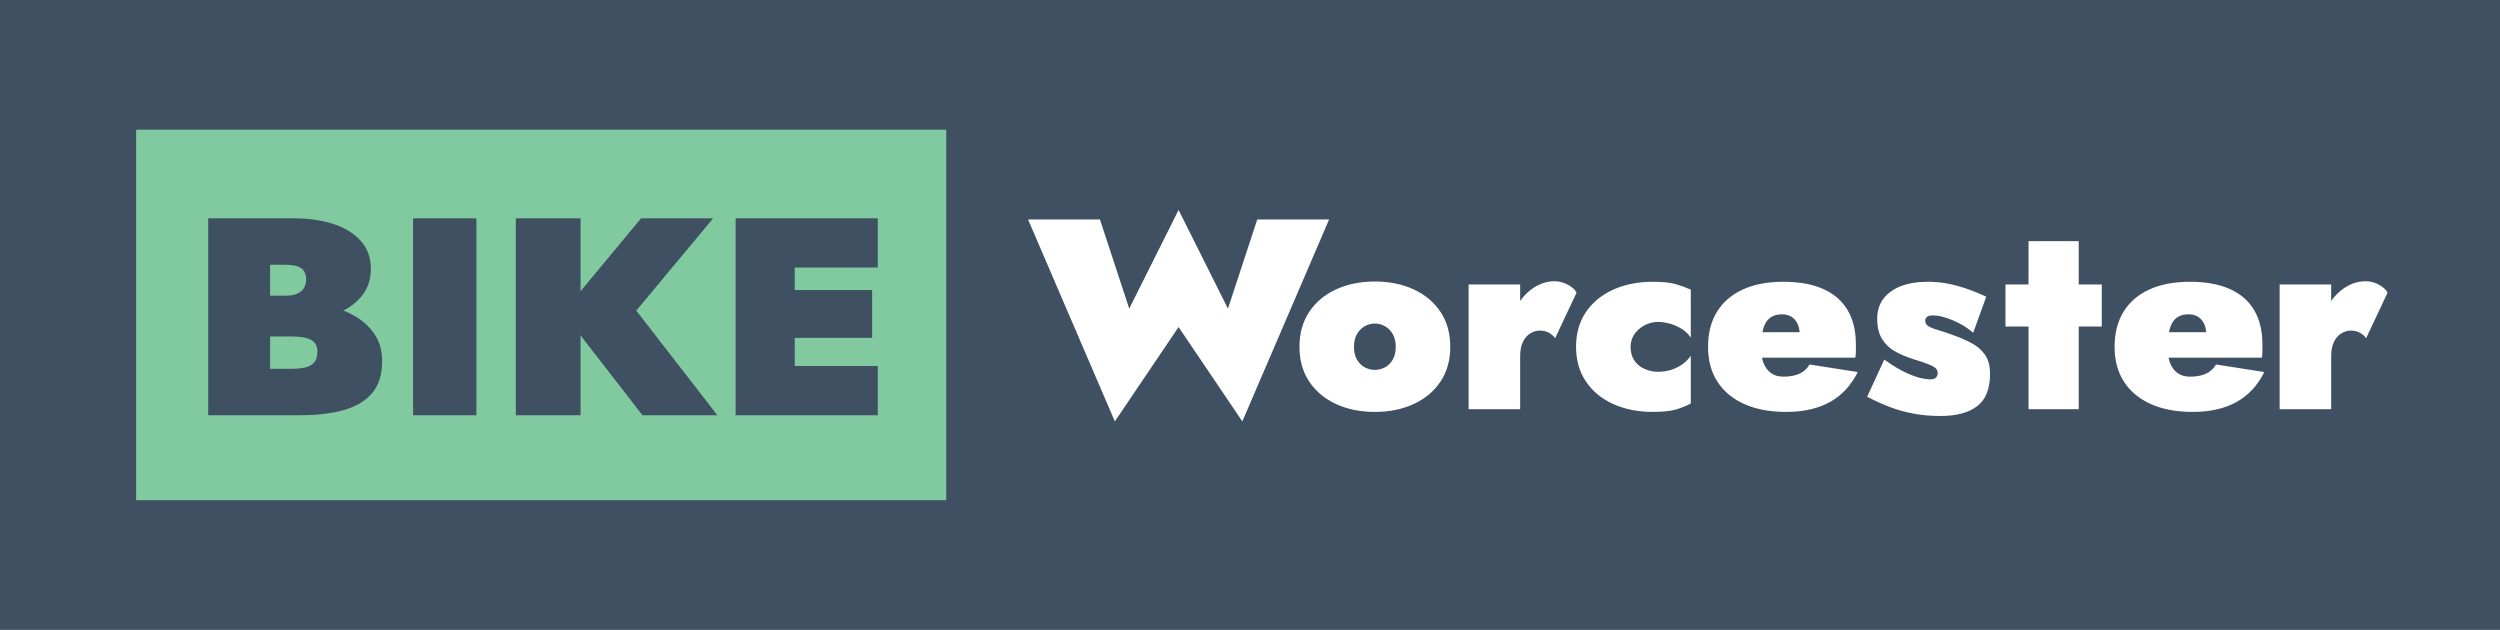
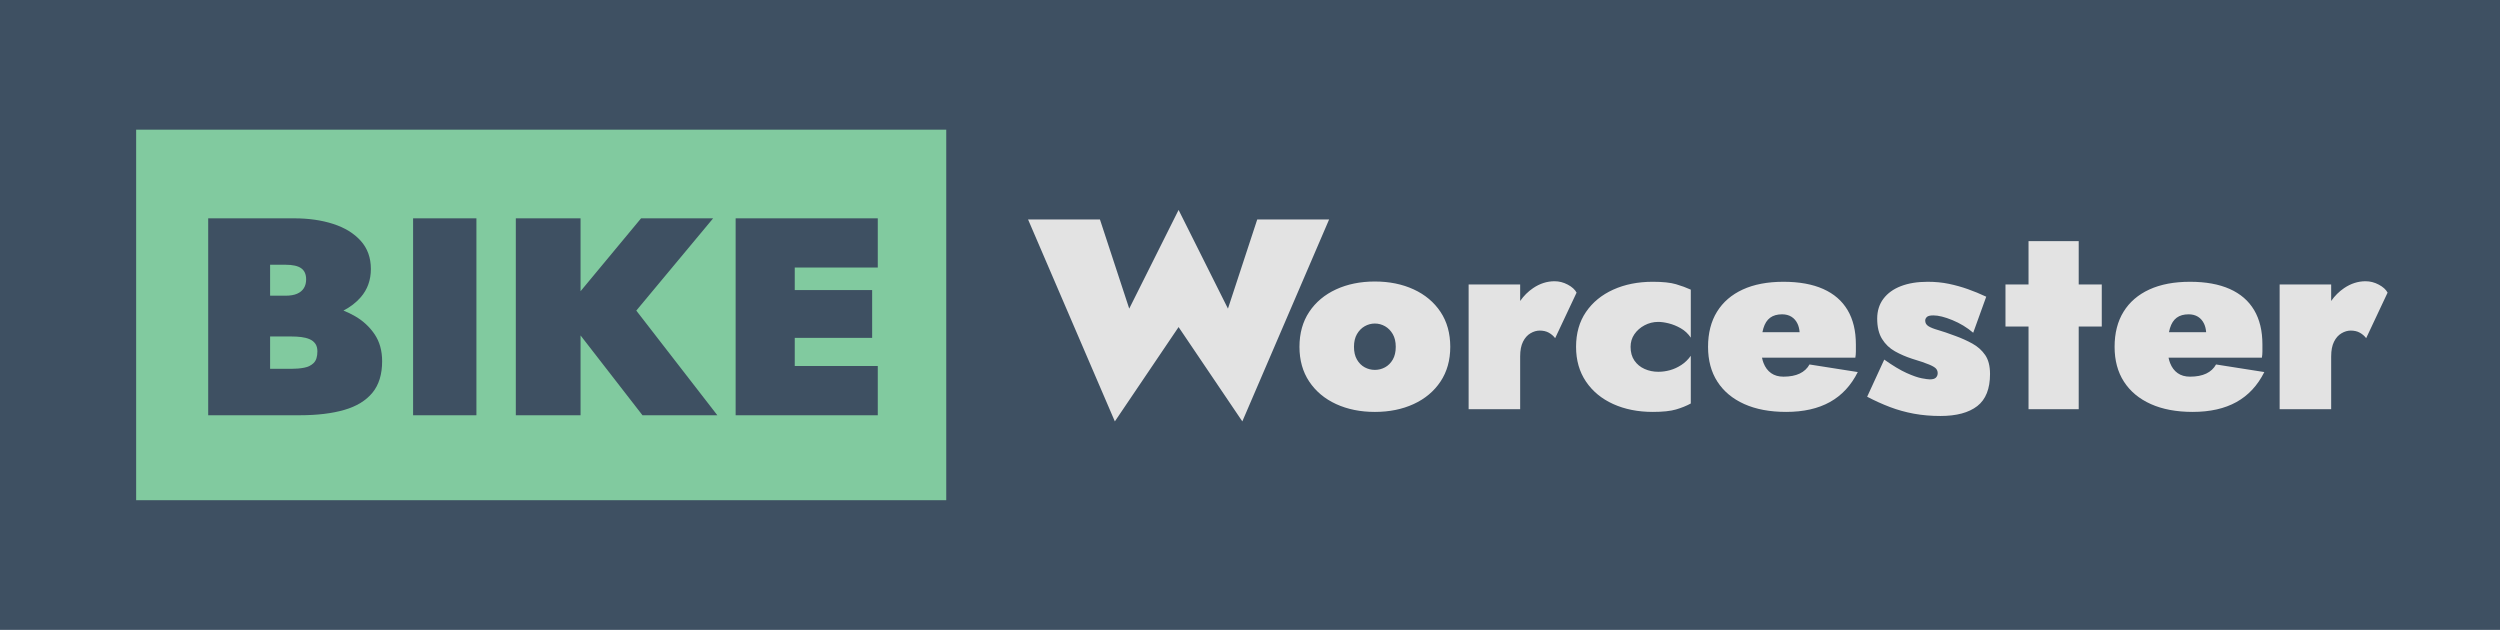
<svg xmlns="http://www.w3.org/2000/svg" style="isolation:isolate" viewBox="0 0 1024 258" width="1024pt" height="258pt">
  <rect x="0" y="0" width="1024.04" height="258" transform="matrix(1,0,0,1,0,0)" fill="rgb(62,80,98)" />
  <path d=" M 55.766 53.115 L 387.58 53.115 L 387.58 204.885 L 55.766 204.885 L 55.766 53.115 L 55.766 53.115 L 55.766 53.115 Z  M 169.203 89.428 L 169.203 170.087 L 195.141 170.087 L 195.141 89.428 L 169.203 89.428 L 169.203 89.428 L 169.203 89.428 L 169.203 89.428 L 169.203 89.428 Z  M 211.281 89.428 L 211.281 170.087 L 237.796 170.087 L 237.796 137.391 L 263.159 170.087 L 293.827 170.087 L 260.624 127.223 L 292.098 89.428 L 262.583 89.428 L 237.796 119.282 L 237.796 89.428 L 211.281 89.428 L 211.281 89.428 L 211.281 89.428 L 211.281 89.428 L 211.281 89.428 Z  M 301.319 89.428 L 301.319 170.087 L 325.529 170.087 L 359.538 170.087 L 359.538 149.923 L 325.529 149.923 L 325.529 138.399 L 357.232 138.399 L 357.232 118.81 L 325.529 118.81 L 325.529 109.593 L 359.538 109.593 L 359.538 89.428 L 325.529 89.428 L 301.319 89.428 L 301.319 89.428 L 301.319 89.428 L 301.319 89.428 L 301.319 89.428 Z  M 110.637 108.44 L 116.977 108.44 C 119.897 108.44 122.03 108.92 123.376 109.881 C 124.721 110.842 125.394 112.358 125.394 114.431 C 125.394 115.815 125.087 117.005 124.472 118.004 C 123.858 119.002 122.934 119.771 121.705 120.309 C 120.475 120.847 118.898 121.116 116.978 121.116 L 110.637 121.116 L 110.637 108.44 L 110.637 108.44 L 110.637 108.44 L 110.637 108.44 L 110.637 108.44 Z  M 110.637 137.822 L 119.284 137.822 C 120.744 137.822 122.107 137.898 123.377 138.052 C 124.644 138.206 125.778 138.494 126.777 138.917 C 127.776 139.341 128.564 139.955 129.14 140.762 C 129.717 141.568 130.005 142.625 130.005 143.93 C 130.005 146.081 129.504 147.656 128.505 148.655 C 127.506 149.653 126.199 150.307 124.585 150.613 C 122.971 150.92 121.204 151.074 119.283 151.074 L 110.637 151.074 L 110.637 137.822 L 110.637 137.822 L 110.637 137.822 L 110.637 137.822 L 110.637 137.822 Z  M 85.275 89.427 L 85.275 170.086 L 122.742 170.086 C 129.89 170.086 135.982 169.356 141.016 167.897 C 146.05 166.438 149.892 164.095 152.543 160.868 C 155.196 157.642 156.522 153.34 156.522 147.962 C 156.522 143.661 155.503 139.994 153.466 136.959 C 151.429 133.924 148.758 131.446 145.454 129.527 C 143.933 128.643 142.34 127.875 140.682 127.21 C 143.497 125.748 145.864 123.933 147.76 121.749 C 150.526 118.561 151.911 114.702 151.911 110.169 C 151.911 105.56 150.526 101.719 147.76 98.646 C 144.992 95.574 141.246 93.269 136.519 91.733 C 131.792 90.196 126.431 89.427 120.436 89.427 L 85.275 89.427 L 85.275 89.427 L 85.275 89.427 L 85.275 89.427 L 85.275 89.427 Z " fill-rule="evenodd" fill="rgb(129,202,159)" />
-   <path d=" M 482.749 85.993 L 462.531 126.412 L 450.531 89.88 L 421.09 89.88 L 456.642 172.606 L 482.749 133.964 L 508.857 172.606 L 544.409 89.88 L 514.969 89.88 L 502.97 126.412 L 482.749 85.993 L 482.749 85.993 L 482.749 85.993 L 482.749 85.993 Z  M 830.887 98.762 L 830.887 116.528 L 821.443 116.528 L 821.443 133.741 L 830.887 133.741 L 830.887 167.608 L 851.44 167.608 L 851.44 133.741 L 860.884 133.741 L 860.884 116.528 L 851.44 116.528 L 851.44 98.762 L 830.887 98.762 L 830.887 98.762 L 830.887 98.762 L 830.887 98.762 Z  M 636.768 115.196 C 633.658 115.196 630.714 116.141 627.937 118.028 C 625.884 119.424 624.126 121.175 622.66 123.279 L 622.66 116.529 L 601.551 116.529 L 601.551 167.608 L 622.66 167.608 L 622.66 145.954 C 622.66 143.512 623.048 141.513 623.826 139.958 C 624.603 138.403 625.623 137.256 626.881 136.517 C 628.14 135.778 629.399 135.406 630.659 135.406 C 632.139 135.406 633.399 135.704 634.436 136.296 C 635.472 136.887 636.325 137.628 636.991 138.514 L 645.768 119.861 C 645.101 118.602 643.897 117.51 642.156 116.584 C 640.415 115.659 638.62 115.196 636.768 115.196 Z  M 968.957 115.196 C 965.848 115.196 962.904 116.141 960.126 118.028 C 958.073 119.424 956.314 121.176 954.848 123.28 L 954.848 116.529 L 933.74 116.529 L 933.74 167.608 L 954.848 167.608 L 954.848 145.952 L 954.849 145.954 C 954.849 143.512 955.237 141.513 956.016 139.958 C 956.792 138.403 957.812 137.256 959.071 136.517 C 960.329 135.778 961.589 135.406 962.848 135.406 C 964.329 135.406 965.588 135.704 966.625 136.296 C 967.661 136.887 968.513 137.628 969.181 138.514 L 977.957 119.861 C 977.29 118.602 976.086 117.51 974.346 116.584 C 972.605 115.659 970.809 115.196 968.957 115.196 Z  M 563.145 115.307 C 557.219 115.307 551.922 116.381 547.257 118.528 C 542.59 120.676 538.925 123.748 536.258 127.745 C 533.592 131.743 532.259 136.517 532.259 142.07 C 532.259 147.548 533.592 152.286 536.258 156.283 C 538.925 160.281 542.59 163.353 547.257 165.5 C 551.923 167.646 557.219 168.72 563.145 168.72 C 569.07 168.72 574.364 167.646 579.031 165.5 C 583.696 163.352 587.363 160.28 590.03 156.283 C 592.696 152.286 594.029 147.548 594.029 142.07 C 594.029 136.518 592.696 131.744 590.03 127.745 C 587.363 123.747 583.696 120.675 579.031 118.528 C 574.364 116.381 569.07 115.307 563.145 115.307 Z  M 676.996 115.415 C 670.922 115.415 665.515 116.489 660.775 118.636 C 656.034 120.784 652.314 123.837 649.61 127.798 C 646.906 131.759 645.555 136.515 645.555 142.067 C 645.555 147.545 646.906 152.283 649.61 156.28 C 652.314 160.278 656.034 163.35 660.775 165.497 C 665.514 167.643 670.922 168.717 676.996 168.717 C 681.068 168.717 684.234 168.383 686.493 167.718 C 688.753 167.053 690.771 166.238 692.549 165.275 L 692.549 145.732 C 691.438 147.288 690.142 148.546 688.661 149.507 C 687.18 150.47 685.643 151.174 684.051 151.618 C 682.458 152.061 680.848 152.283 679.219 152.283 C 677.22 152.283 675.348 151.896 673.608 151.117 C 671.868 150.341 670.479 149.193 669.442 147.676 C 668.404 146.159 667.887 144.29 667.886 142.067 C 667.886 140.143 668.404 138.422 669.441 136.903 C 670.478 135.385 671.867 134.164 673.607 133.238 C 675.346 132.313 677.218 131.85 679.218 131.85 C 680.476 131.85 681.92 132.055 683.551 132.462 C 685.18 132.869 686.81 133.535 688.439 134.46 C 690.068 135.385 691.438 136.662 692.549 138.291 L 692.549 118.636 C 690.771 117.823 688.753 117.082 686.493 116.415 C 684.233 115.749 681.068 115.415 676.996 115.415 Z  M 730.504 115.418 C 723.985 115.418 718.43 116.473 713.839 118.584 C 709.246 120.694 705.729 123.73 703.284 127.69 C 700.839 131.65 699.617 136.443 699.617 142.069 C 699.617 147.621 700.894 152.378 703.45 156.337 C 706.005 160.298 709.67 163.352 714.448 165.499 C 719.224 167.644 724.946 168.718 731.615 168.717 C 738.725 168.717 744.705 167.367 749.557 164.664 C 754.409 161.962 758.205 157.873 760.945 152.394 L 741.169 149.285 C 740.28 150.915 738.947 152.155 737.169 153.006 C 735.392 153.857 733.171 154.282 730.505 154.282 C 728.504 154.282 726.817 153.802 725.449 152.839 C 724.078 151.877 723.041 150.489 722.338 148.675 C 722.078 148.006 721.872 147.284 721.718 146.51 L 759.945 146.51 C 760.093 145.697 760.167 144.826 760.167 143.901 L 760.167 141.069 C 760.167 135.517 759.037 130.835 756.777 127.023 C 754.517 123.211 751.185 120.324 746.779 118.362 C 742.372 116.399 736.946 115.418 730.504 115.418 Z  M 897.024 115.418 C 890.505 115.418 884.95 116.473 880.359 118.584 C 875.766 120.694 872.249 123.73 869.804 127.69 C 867.359 131.65 866.137 136.443 866.137 142.069 C 866.137 147.621 867.414 152.378 869.969 156.337 C 872.525 160.298 876.19 163.352 880.968 165.499 C 885.744 167.644 891.466 168.718 898.135 168.717 C 905.245 168.717 911.225 167.367 916.077 164.664 C 920.929 161.962 924.725 157.873 927.465 152.394 L 907.689 149.285 C 906.8 150.915 905.467 152.155 903.689 153.006 C 901.912 153.857 899.691 154.282 897.025 154.282 C 895.024 154.282 893.337 153.802 891.969 152.839 C 890.598 151.877 889.561 150.489 888.858 148.675 C 888.598 148.006 888.392 147.284 888.238 146.51 L 926.464 146.51 C 926.613 145.697 926.687 144.826 926.687 143.901 L 926.687 141.069 C 926.687 135.517 925.557 130.835 923.297 127.023 C 921.037 123.211 917.705 120.324 913.298 118.362 C 908.892 116.399 903.466 115.418 897.024 115.418 Z  M 789.564 115.419 C 785.341 115.419 781.694 116.012 778.621 117.197 C 775.547 118.381 773.158 120.102 771.455 122.36 C 769.75 124.619 768.9 127.337 768.9 130.52 C 768.9 133.927 769.565 136.703 770.899 138.85 C 772.232 140.997 773.99 142.681 776.176 143.902 C 778.361 145.124 780.712 146.142 783.23 146.955 C 786.415 147.917 788.748 148.714 790.23 149.343 C 791.711 149.972 792.655 150.547 793.063 151.065 C 793.47 151.583 793.675 152.174 793.675 152.84 C 793.675 153.58 793.432 154.192 792.951 154.673 C 792.471 155.153 791.636 155.394 790.453 155.394 C 789.859 155.394 788.766 155.245 787.174 154.949 C 785.583 154.653 783.509 153.933 780.954 152.785 C 778.398 151.637 775.341 149.804 771.788 147.288 L 764.789 162.501 C 767.899 164.131 771.01 165.537 774.121 166.722 C 777.232 167.905 780.49 168.813 783.898 169.443 C 787.304 170.07 790.933 170.386 794.785 170.386 C 801.377 170.386 806.413 169.034 809.894 166.333 C 813.374 163.631 815.115 159.245 815.115 153.175 C 815.115 149.918 814.448 147.327 813.117 145.402 C 811.783 143.477 810.043 141.923 807.895 140.739 C 805.747 139.555 803.451 138.518 801.007 137.629 C 798.045 136.519 795.655 135.705 793.841 135.187 C 792.025 134.669 790.692 134.131 789.842 133.577 C 788.989 133.021 788.564 132.262 788.564 131.3 C 788.564 130.782 788.785 130.3 789.23 129.856 C 789.674 129.412 790.563 129.189 791.898 129.189 C 793.971 129.189 796.582 129.837 799.729 131.133 C 802.876 132.429 805.709 134.149 808.228 136.296 L 813.561 121.528 C 811.043 120.345 808.526 119.308 806.007 118.419 C 803.488 117.531 800.896 116.809 798.23 116.253 C 795.563 115.698 792.675 115.419 789.564 115.419 Z  M 729.947 128.743 C 731.428 128.743 732.706 129.077 733.78 129.742 C 734.853 130.408 735.687 131.371 736.279 132.629 C 736.743 133.616 737.02 134.767 737.12 136.072 L 721.887 136.072 C 722 135.498 722.13 134.96 722.281 134.461 C 722.872 132.5 723.799 131.057 725.058 130.131 C 726.317 129.206 727.947 128.743 729.947 128.743 Z  M 896.467 128.743 C 897.948 128.743 899.225 129.077 900.3 129.742 C 901.373 130.408 902.207 131.371 902.799 132.629 C 903.263 133.616 903.539 134.767 903.64 136.072 L 888.407 136.072 C 888.519 135.498 888.65 134.96 888.801 134.461 C 889.392 132.5 890.319 131.057 891.578 130.131 C 892.837 129.206 894.466 128.743 896.467 128.743 Z  M 563.146 132.52 C 564.626 132.52 566.014 132.891 567.31 133.63 C 568.606 134.37 569.663 135.444 570.478 136.851 C 571.292 138.257 571.7 139.996 571.7 142.07 C 571.7 144.143 571.292 145.882 570.478 147.288 C 569.663 148.696 568.606 149.75 567.31 150.453 C 566.014 151.156 564.626 151.507 563.146 151.507 C 561.662 151.507 560.275 151.156 558.978 150.453 C 557.681 149.75 556.626 148.695 555.812 147.288 C 554.996 145.881 554.59 144.143 554.59 142.07 C 554.59 139.996 554.997 138.257 555.812 136.851 C 556.626 135.444 557.681 134.37 558.978 133.63 C 560.275 132.891 561.663 132.52 563.146 132.52 Z " fill="rgb(255,255,255)" />
+   <path d=" M 482.749 85.993 L 462.531 126.412 L 450.531 89.88 L 421.09 89.88 L 456.642 172.606 L 482.749 133.964 L 508.857 172.606 L 544.409 89.88 L 514.969 89.88 L 502.97 126.412 L 482.749 85.993 L 482.749 85.993 L 482.749 85.993 L 482.749 85.993 Z  M 830.887 98.762 L 830.887 116.528 L 821.443 116.528 L 821.443 133.741 L 830.887 133.741 L 830.887 167.608 L 851.44 167.608 L 851.44 133.741 L 860.884 133.741 L 860.884 116.528 L 851.44 116.528 L 851.44 98.762 L 830.887 98.762 L 830.887 98.762 L 830.887 98.762 L 830.887 98.762 Z  M 636.768 115.196 C 633.658 115.196 630.714 116.141 627.937 118.028 C 625.884 119.424 624.126 121.175 622.66 123.279 L 622.66 116.529 L 601.551 116.529 L 601.551 167.608 L 622.66 167.608 L 622.66 145.954 C 622.66 143.512 623.048 141.513 623.826 139.958 C 624.603 138.403 625.623 137.256 626.881 136.517 C 628.14 135.778 629.399 135.406 630.659 135.406 C 632.139 135.406 633.399 135.704 634.436 136.296 C 635.472 136.887 636.325 137.628 636.991 138.514 L 645.768 119.861 C 645.101 118.602 643.897 117.51 642.156 116.584 C 640.415 115.659 638.62 115.196 636.768 115.196 Z  M 968.957 115.196 C 965.848 115.196 962.904 116.141 960.126 118.028 C 958.073 119.424 956.314 121.176 954.848 123.28 L 954.848 116.529 L 933.74 116.529 L 933.74 167.608 L 954.848 167.608 L 954.848 145.952 L 954.849 145.954 C 954.849 143.512 955.237 141.513 956.016 139.958 C 956.792 138.403 957.812 137.256 959.071 136.517 C 960.329 135.778 961.589 135.406 962.848 135.406 C 964.329 135.406 965.588 135.704 966.625 136.296 C 967.661 136.887 968.513 137.628 969.181 138.514 L 977.957 119.861 C 977.29 118.602 976.086 117.51 974.346 116.584 C 972.605 115.659 970.809 115.196 968.957 115.196 Z  M 563.145 115.307 C 557.219 115.307 551.922 116.381 547.257 118.528 C 542.59 120.676 538.925 123.748 536.258 127.745 C 533.592 131.743 532.259 136.517 532.259 142.07 C 532.259 147.548 533.592 152.286 536.258 156.283 C 538.925 160.281 542.59 163.353 547.257 165.5 C 551.923 167.646 557.219 168.72 563.145 168.72 C 569.07 168.72 574.364 167.646 579.031 165.5 C 583.696 163.352 587.363 160.28 590.03 156.283 C 592.696 152.286 594.029 147.548 594.029 142.07 C 594.029 136.518 592.696 131.744 590.03 127.745 C 587.363 123.747 583.696 120.675 579.031 118.528 C 574.364 116.381 569.07 115.307 563.145 115.307 Z  M 676.996 115.415 C 670.922 115.415 665.515 116.489 660.775 118.636 C 656.034 120.784 652.314 123.837 649.61 127.798 C 646.906 131.759 645.555 136.515 645.555 142.067 C 645.555 147.545 646.906 152.283 649.61 156.28 C 652.314 160.278 656.034 163.35 660.775 165.497 C 665.514 167.643 670.922 168.717 676.996 168.717 C 681.068 168.717 684.234 168.383 686.493 167.718 C 688.753 167.053 690.771 166.238 692.549 165.275 L 692.549 145.732 C 691.438 147.288 690.142 148.546 688.661 149.507 C 687.18 150.47 685.643 151.174 684.051 151.618 C 682.458 152.061 680.848 152.283 679.219 152.283 C 677.22 152.283 675.348 151.896 673.608 151.117 C 671.868 150.341 670.479 149.193 669.442 147.676 C 668.404 146.159 667.887 144.29 667.886 142.067 C 667.886 140.143 668.404 138.422 669.441 136.903 C 670.478 135.385 671.867 134.164 673.607 133.238 C 675.346 132.313 677.218 131.85 679.218 131.85 C 680.476 131.85 681.92 132.055 683.551 132.462 C 685.18 132.869 686.81 133.535 688.439 134.46 C 690.068 135.385 691.438 136.662 692.549 138.291 L 692.549 118.636 C 690.771 117.823 688.753 117.082 686.493 116.415 C 684.233 115.749 681.068 115.415 676.996 115.415 Z  M 730.504 115.418 C 723.985 115.418 718.43 116.473 713.839 118.584 C 709.246 120.694 705.729 123.73 703.284 127.69 C 700.839 131.65 699.617 136.443 699.617 142.069 C 699.617 147.621 700.894 152.378 703.45 156.337 C 706.005 160.298 709.67 163.352 714.448 165.499 C 719.224 167.644 724.946 168.718 731.615 168.717 C 738.725 168.717 744.705 167.367 749.557 164.664 C 754.409 161.962 758.205 157.873 760.945 152.394 L 741.169 149.285 C 740.28 150.915 738.947 152.155 737.169 153.006 C 735.392 153.857 733.171 154.282 730.505 154.282 C 728.504 154.282 726.817 153.802 725.449 152.839 C 724.078 151.877 723.041 150.489 722.338 148.675 C 722.078 148.006 721.872 147.284 721.718 146.51 L 759.945 146.51 C 760.093 145.697 760.167 144.826 760.167 143.901 L 760.167 141.069 C 760.167 135.517 759.037 130.835 756.777 127.023 C 754.517 123.211 751.185 120.324 746.779 118.362 C 742.372 116.399 736.946 115.418 730.504 115.418 Z  M 897.024 115.418 C 890.505 115.418 884.95 116.473 880.359 118.584 C 875.766 120.694 872.249 123.73 869.804 127.69 C 867.359 131.65 866.137 136.443 866.137 142.069 C 866.137 147.621 867.414 152.378 869.969 156.337 C 872.525 160.298 876.19 163.352 880.968 165.499 C 885.744 167.644 891.466 168.718 898.135 168.717 C 905.245 168.717 911.225 167.367 916.077 164.664 C 920.929 161.962 924.725 157.873 927.465 152.394 L 907.689 149.285 C 906.8 150.915 905.467 152.155 903.689 153.006 C 901.912 153.857 899.691 154.282 897.025 154.282 C 895.024 154.282 893.337 153.802 891.969 152.839 C 890.598 151.877 889.561 150.489 888.858 148.675 C 888.598 148.006 888.392 147.284 888.238 146.51 L 926.464 146.51 C 926.613 145.697 926.687 144.826 926.687 143.901 L 926.687 141.069 C 926.687 135.517 925.557 130.835 923.297 127.023 C 921.037 123.211 917.705 120.324 913.298 118.362 C 908.892 116.399 903.466 115.418 897.024 115.418 Z  M 789.564 115.419 C 785.341 115.419 781.694 116.012 778.621 117.197 C 775.547 118.381 773.158 120.102 771.455 122.36 C 769.75 124.619 768.9 127.337 768.9 130.52 C 768.9 133.927 769.565 136.703 770.899 138.85 C 772.232 140.997 773.99 142.681 776.176 143.902 C 778.361 145.124 780.712 146.142 783.23 146.955 C 786.415 147.917 788.748 148.714 790.23 149.343 C 791.711 149.972 792.655 150.547 793.063 151.065 C 793.47 151.583 793.675 152.174 793.675 152.84 C 793.675 153.58 793.432 154.192 792.951 154.673 C 792.471 155.153 791.636 155.394 790.453 155.394 C 789.859 155.394 788.766 155.245 787.174 154.949 C 785.583 154.653 783.509 153.933 780.954 152.785 C 778.398 151.637 775.341 149.804 771.788 147.288 L 764.789 162.501 C 767.899 164.131 771.01 165.537 774.121 166.722 C 777.232 167.905 780.49 168.813 783.898 169.443 C 787.304 170.07 790.933 170.386 794.785 170.386 C 801.377 170.386 806.413 169.034 809.894 166.333 C 813.374 163.631 815.115 159.245 815.115 153.175 C 815.115 149.918 814.448 147.327 813.117 145.402 C 811.783 143.477 810.043 141.923 807.895 140.739 C 805.747 139.555 803.451 138.518 801.007 137.629 C 798.045 136.519 795.655 135.705 793.841 135.187 C 792.025 134.669 790.692 134.131 789.842 133.577 C 788.989 133.021 788.564 132.262 788.564 131.3 C 788.564 130.782 788.785 130.3 789.23 129.856 C 789.674 129.412 790.563 129.189 791.898 129.189 C 793.971 129.189 796.582 129.837 799.729 131.133 C 802.876 132.429 805.709 134.149 808.228 136.296 L 813.561 121.528 C 811.043 120.345 808.526 119.308 806.007 118.419 C 803.488 117.531 800.896 116.809 798.23 116.253 C 795.563 115.698 792.675 115.419 789.564 115.419 Z  M 729.947 128.743 C 731.428 128.743 732.706 129.077 733.78 129.742 C 734.853 130.408 735.687 131.371 736.279 132.629 C 736.743 133.616 737.02 134.767 737.12 136.072 L 721.887 136.072 C 722 135.498 722.13 134.96 722.281 134.461 C 722.872 132.5 723.799 131.057 725.058 130.131 C 726.317 129.206 727.947 128.743 729.947 128.743 Z  M 896.467 128.743 C 897.948 128.743 899.225 129.077 900.3 129.742 C 901.373 130.408 902.207 131.371 902.799 132.629 C 903.263 133.616 903.539 134.767 903.64 136.072 L 888.407 136.072 C 888.519 135.498 888.65 134.96 888.801 134.461 C 889.392 132.5 890.319 131.057 891.578 130.131 C 892.837 129.206 894.466 128.743 896.467 128.743 Z  M 563.146 132.52 C 564.626 132.52 566.014 132.891 567.31 133.63 C 568.606 134.37 569.663 135.444 570.478 136.851 C 571.292 138.257 571.7 139.996 571.7 142.07 C 571.7 144.143 571.292 145.882 570.478 147.288 C 569.663 148.696 568.606 149.75 567.31 150.453 C 566.014 151.156 564.626 151.507 563.146 151.507 C 561.662 151.507 560.275 151.156 558.978 150.453 C 557.681 149.75 556.626 148.695 555.812 147.288 C 554.996 145.881 554.59 144.143 554.59 142.07 C 554.59 139.996 554.997 138.257 555.812 136.851 C 556.626 135.444 557.681 134.37 558.978 133.63 C 560.275 132.891 561.663 132.52 563.146 132.52 Z " fill="#e3e3e3" />
</svg>
